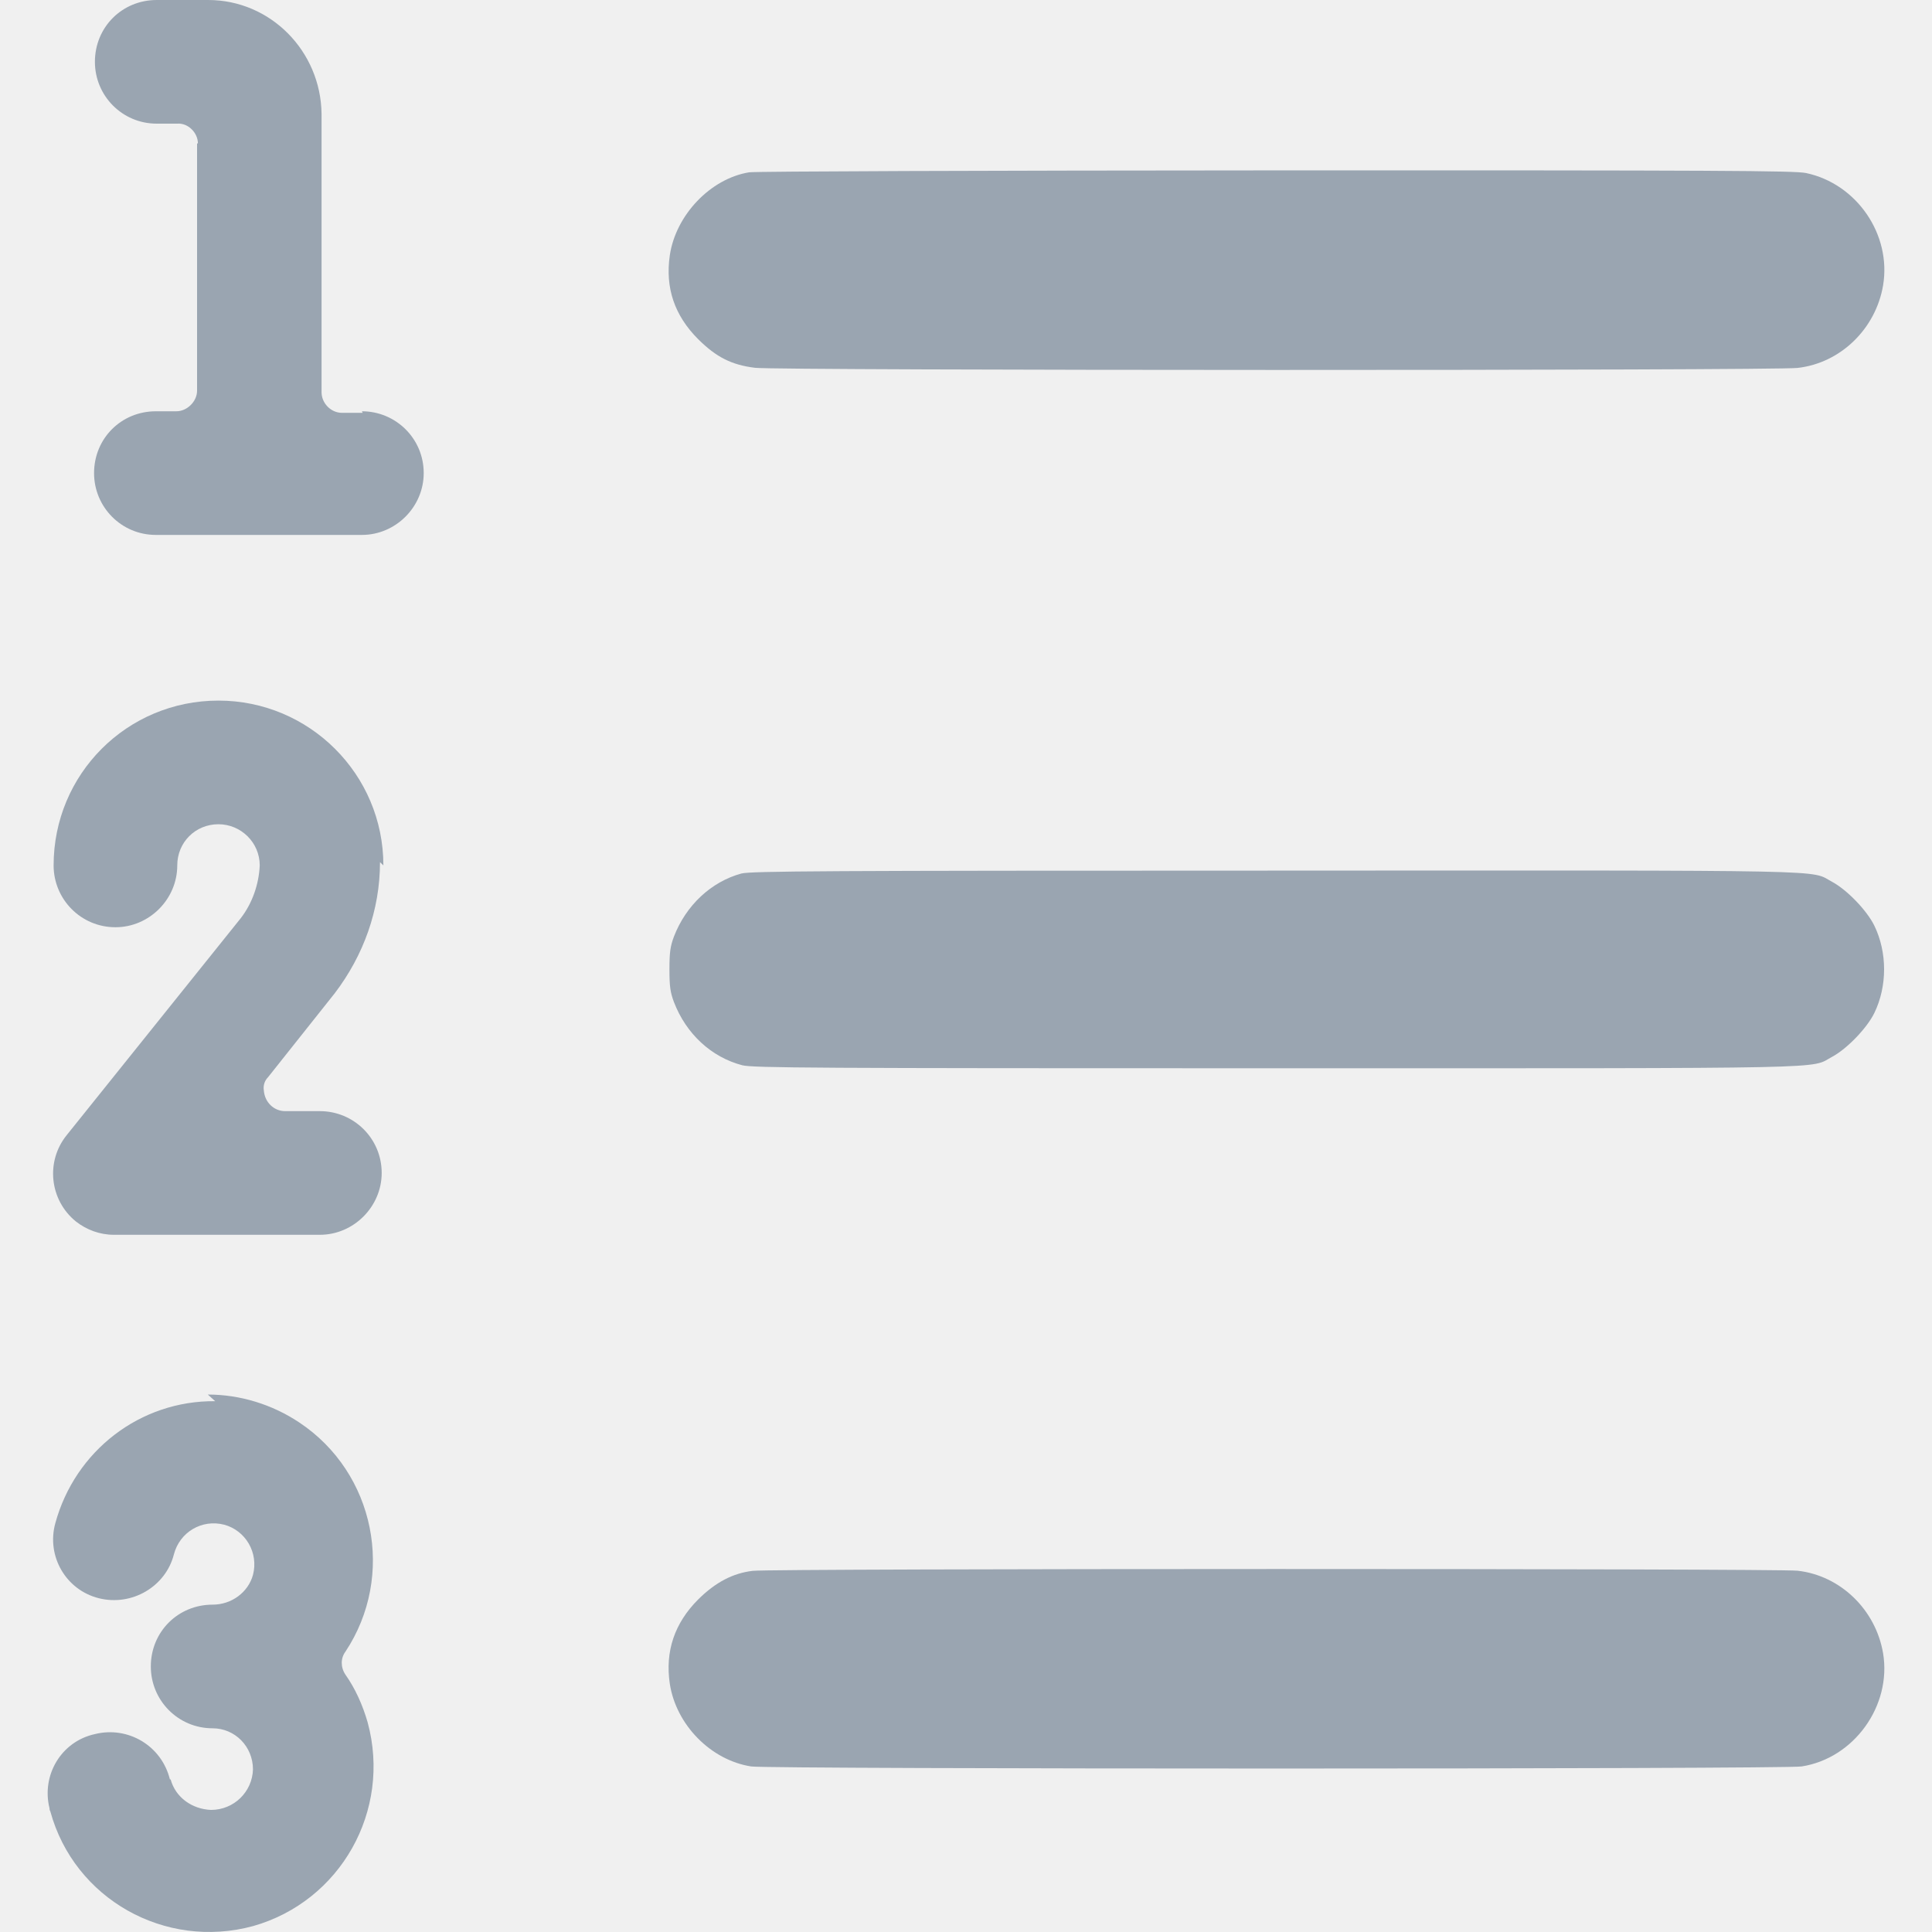
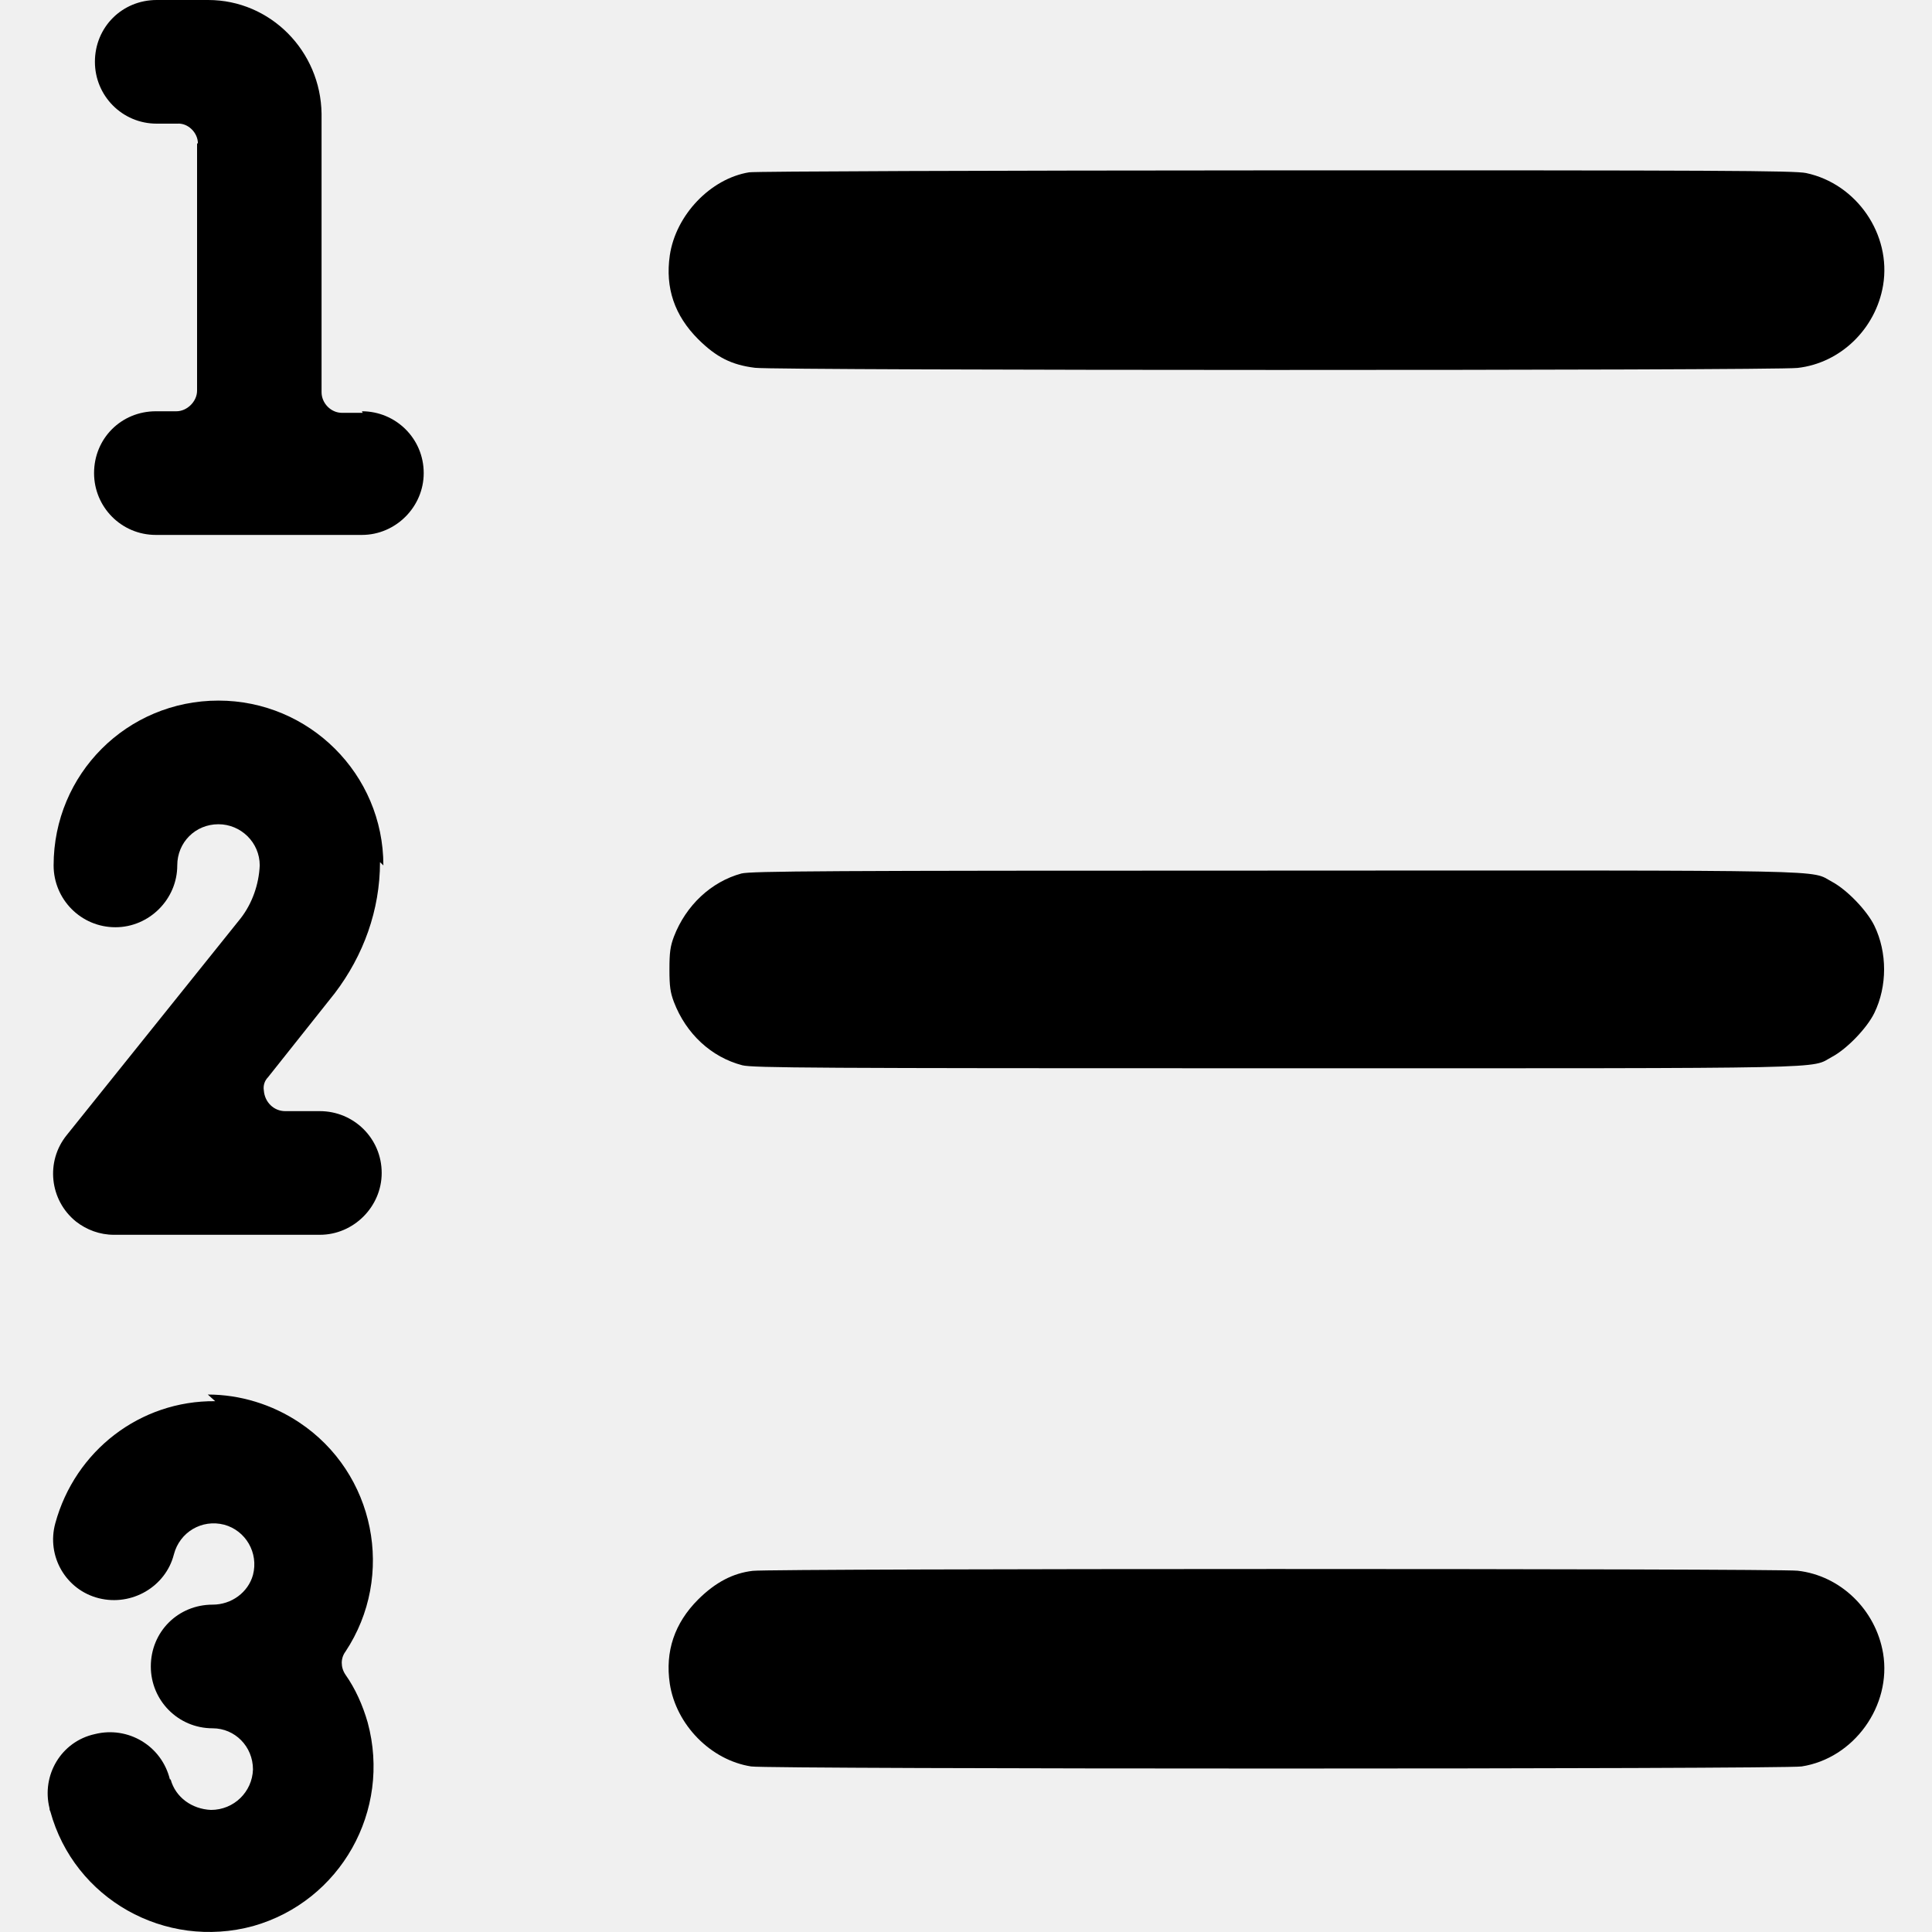
<svg xmlns="http://www.w3.org/2000/svg" width="16" height="16" viewBox="0 0 16 16" fill="none">
  <g clip-path="url(#clip0_8874_15349)">
-     <path d="M2.833 3.419H3.004L2.997 3.406C3.277 3.406 3.509 3.631 3.509 3.918C3.509 4.198 3.277 4.43 2.997 4.43H1.291C1.004 4.43 0.779 4.198 0.779 3.918C0.779 3.631 1.004 3.406 1.291 3.406H1.461C1.55 3.406 1.632 3.324 1.632 3.236V1.188H1.639C1.639 1.099 1.557 1.017 1.468 1.024H1.298C1.011 1.024 0.786 0.792 0.786 0.512C0.786 0.225 1.011 0 1.298 0H1.724C2.24 0 2.656 0.423 2.663 0.942V3.248C2.663 3.337 2.738 3.419 2.833 3.419Z" fill="#9AA5B1" />
-     <path d="M3.175 7.167C3.175 6.41 2.56 5.802 1.809 5.802C1.052 5.802 0.444 6.41 0.444 7.167C0.444 7.447 0.67 7.679 0.956 7.679C1.236 7.679 1.468 7.447 1.468 7.167C1.468 6.976 1.618 6.826 1.809 6.826C1.994 6.826 2.151 6.976 2.151 7.167C2.144 7.324 2.089 7.481 1.994 7.604L0.553 9.4C0.376 9.618 0.41 9.939 0.629 10.116C0.717 10.185 0.827 10.226 0.943 10.226H2.649C2.929 10.226 3.161 9.993 3.161 9.714C3.161 9.427 2.929 9.202 2.649 9.202H2.362C2.267 9.202 2.192 9.127 2.185 9.031C2.178 8.99 2.192 8.949 2.219 8.922L2.772 8.226C3.011 7.912 3.147 7.536 3.147 7.14L3.175 7.167Z" fill="#9AA5B1" />
-     <path d="M1.782 11.604C1.161 11.598 0.622 12.014 0.458 12.615C0.383 12.888 0.546 13.168 0.819 13.236C1.092 13.304 1.372 13.14 1.44 12.873C1.488 12.688 1.672 12.579 1.857 12.627C2.034 12.675 2.143 12.859 2.095 13.043C2.055 13.187 1.918 13.289 1.761 13.289C1.474 13.289 1.249 13.514 1.249 13.801C1.249 14.081 1.474 14.313 1.761 14.313C1.945 14.313 2.095 14.463 2.095 14.654C2.089 14.839 1.938 14.989 1.747 14.989C1.59 14.982 1.454 14.886 1.413 14.736H1.407C1.338 14.456 1.059 14.293 0.786 14.361C0.506 14.422 0.342 14.702 0.41 14.975C0.41 14.982 0.41 14.989 0.417 15.002C0.615 15.726 1.366 16.149 2.096 15.951C2.82 15.746 3.243 14.996 3.045 14.265C3.004 14.122 2.943 13.985 2.861 13.869C2.82 13.808 2.82 13.733 2.861 13.678C3.277 13.05 3.106 12.197 2.478 11.78C2.253 11.63 1.987 11.549 1.721 11.549L1.782 11.604Z" fill="#9AA5B1" />
-     <path fill-rule="evenodd" clip-rule="evenodd" d="M6.204 1.427C5.884 1.479 5.596 1.781 5.547 2.115C5.508 2.384 5.586 2.613 5.782 2.809C5.932 2.958 6.058 3.022 6.253 3.046C6.436 3.069 14.687 3.07 14.887 3.047C15.242 3.007 15.534 2.724 15.595 2.363C15.665 1.942 15.377 1.522 14.957 1.433C14.862 1.413 14.226 1.41 10.57 1.411C8.176 1.412 6.255 1.419 6.204 1.427ZM6.14 7.234C5.89 7.302 5.681 7.497 5.581 7.757C5.551 7.837 5.544 7.888 5.544 8.028C5.544 8.168 5.551 8.218 5.581 8.298C5.682 8.562 5.891 8.755 6.147 8.822C6.233 8.844 6.736 8.847 10.57 8.847C15.31 8.847 14.983 8.853 15.173 8.752C15.296 8.686 15.462 8.514 15.523 8.388C15.63 8.167 15.63 7.888 15.523 7.667C15.462 7.541 15.296 7.369 15.173 7.303C14.982 7.202 15.312 7.208 10.563 7.21C6.829 7.21 6.217 7.214 6.14 7.234ZM6.234 13.009C6.07 13.028 5.925 13.104 5.782 13.246C5.586 13.442 5.507 13.676 5.547 13.944C5.599 14.284 5.886 14.577 6.221 14.629C6.368 14.652 14.773 14.652 14.92 14.629C15.354 14.562 15.667 14.126 15.595 13.692C15.534 13.331 15.242 13.048 14.887 13.008C14.72 12.989 6.398 12.989 6.234 13.009Z" fill="#9AA5B1" />
+     <path d="M2.833 3.419H3.004L2.997 3.406C3.277 3.406 3.509 3.631 3.509 3.918C3.509 4.198 3.277 4.43 2.997 4.43H1.291C1.004 4.43 0.779 4.198 0.779 3.918C0.779 3.631 1.004 3.406 1.291 3.406H1.461C1.55 3.406 1.632 3.324 1.632 3.236V1.188H1.639C1.639 1.099 1.557 1.017 1.468 1.024H1.298C1.011 1.024 0.786 0.792 0.786 0.512C0.786 0.225 1.011 0 1.298 0H1.724C2.24 0 2.656 0.423 2.663 0.942V3.248C2.663 3.337 2.738 3.419 2.833 3.419Z" fill="currentColor" />
+     <path d="M3.175 7.167C3.175 6.41 2.56 5.802 1.809 5.802C1.052 5.802 0.444 6.41 0.444 7.167C0.444 7.447 0.67 7.679 0.956 7.679C1.236 7.679 1.468 7.447 1.468 7.167C1.468 6.976 1.618 6.826 1.809 6.826C1.994 6.826 2.151 6.976 2.151 7.167C2.144 7.324 2.089 7.481 1.994 7.604L0.553 9.4C0.376 9.618 0.41 9.939 0.629 10.116C0.717 10.185 0.827 10.226 0.943 10.226H2.649C2.929 10.226 3.161 9.993 3.161 9.714C3.161 9.427 2.929 9.202 2.649 9.202H2.362C2.267 9.202 2.192 9.127 2.185 9.031C2.178 8.99 2.192 8.949 2.219 8.922L2.772 8.226C3.011 7.912 3.147 7.536 3.147 7.14L3.175 7.167Z" fill="currentColor" />
+     <path d="M1.782 11.604C1.161 11.598 0.622 12.014 0.458 12.615C0.383 12.888 0.546 13.168 0.819 13.236C1.092 13.304 1.372 13.14 1.44 12.873C1.488 12.688 1.672 12.579 1.857 12.627C2.034 12.675 2.143 12.859 2.095 13.043C2.055 13.187 1.918 13.289 1.761 13.289C1.474 13.289 1.249 13.514 1.249 13.801C1.249 14.081 1.474 14.313 1.761 14.313C1.945 14.313 2.095 14.463 2.095 14.654C2.089 14.839 1.938 14.989 1.747 14.989C1.59 14.982 1.454 14.886 1.413 14.736H1.407C1.338 14.456 1.059 14.293 0.786 14.361C0.506 14.422 0.342 14.702 0.41 14.975C0.41 14.982 0.41 14.989 0.417 15.002C0.615 15.726 1.366 16.149 2.096 15.951C2.82 15.746 3.243 14.996 3.045 14.265C3.004 14.122 2.943 13.985 2.861 13.869C2.82 13.808 2.82 13.733 2.861 13.678C3.277 13.05 3.106 12.197 2.478 11.78C2.253 11.63 1.987 11.549 1.721 11.549L1.782 11.604Z" fill="currentColor" />
+     <path fill-rule="evenodd" clip-rule="evenodd" d="M6.204 1.427C5.884 1.479 5.596 1.781 5.547 2.115C5.508 2.384 5.586 2.613 5.782 2.809C5.932 2.958 6.058 3.022 6.253 3.046C6.436 3.069 14.687 3.07 14.887 3.047C15.242 3.007 15.534 2.724 15.595 2.363C15.665 1.942 15.377 1.522 14.957 1.433C14.862 1.413 14.226 1.41 10.57 1.411C8.176 1.412 6.255 1.419 6.204 1.427ZM6.14 7.234C5.89 7.302 5.681 7.497 5.581 7.757C5.551 7.837 5.544 7.888 5.544 8.028C5.544 8.168 5.551 8.218 5.581 8.298C5.682 8.562 5.891 8.755 6.147 8.822C6.233 8.844 6.736 8.847 10.57 8.847C15.31 8.847 14.983 8.853 15.173 8.752C15.296 8.686 15.462 8.514 15.523 8.388C15.63 8.167 15.63 7.888 15.523 7.667C15.462 7.541 15.296 7.369 15.173 7.303C14.982 7.202 15.312 7.208 10.563 7.21C6.829 7.21 6.217 7.214 6.14 7.234ZM6.234 13.009C6.07 13.028 5.925 13.104 5.782 13.246C5.586 13.442 5.507 13.676 5.547 13.944C5.599 14.284 5.886 14.577 6.221 14.629C6.368 14.652 14.773 14.652 14.92 14.629C15.354 14.562 15.667 14.126 15.595 13.692C15.534 13.331 15.242 13.048 14.887 13.008C14.72 12.989 6.398 12.989 6.234 13.009Z" fill="currentColor" />
  </g>
  <defs>
    <clipPath id="clip0_8874_15349">
      <rect width="16" height="16" fill="white" />
    </clipPath>
  </defs>
</svg>
